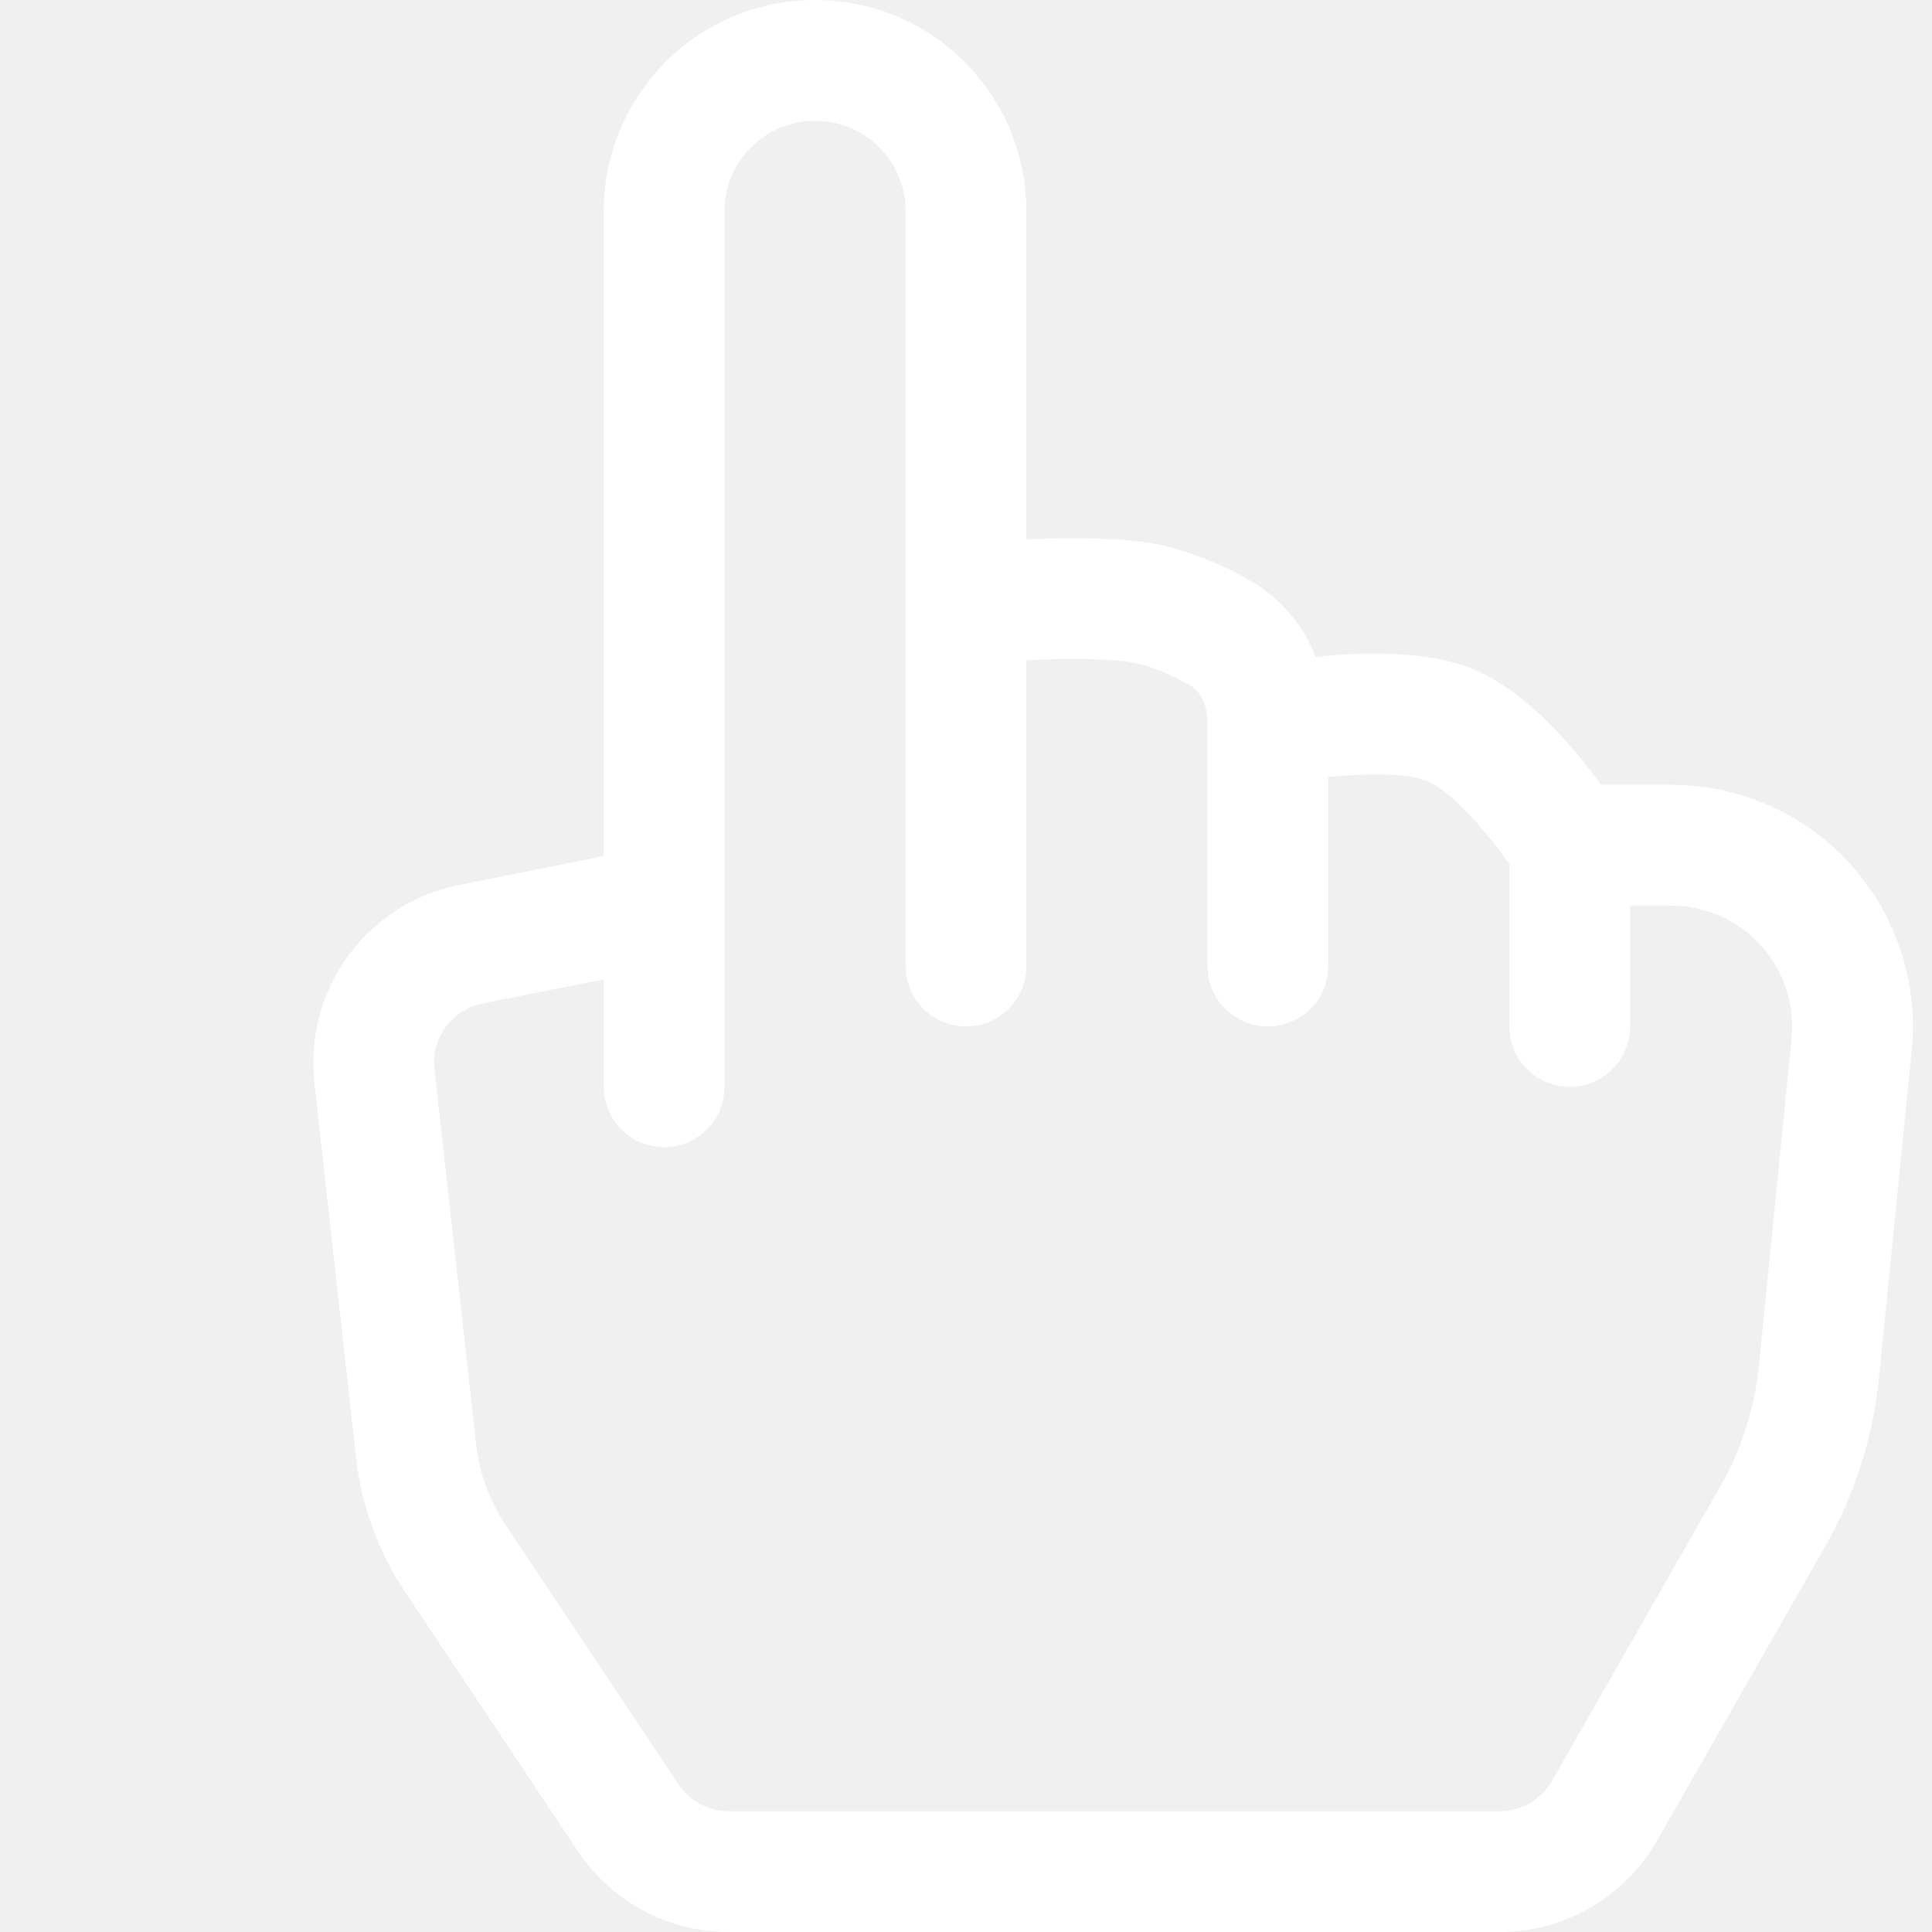
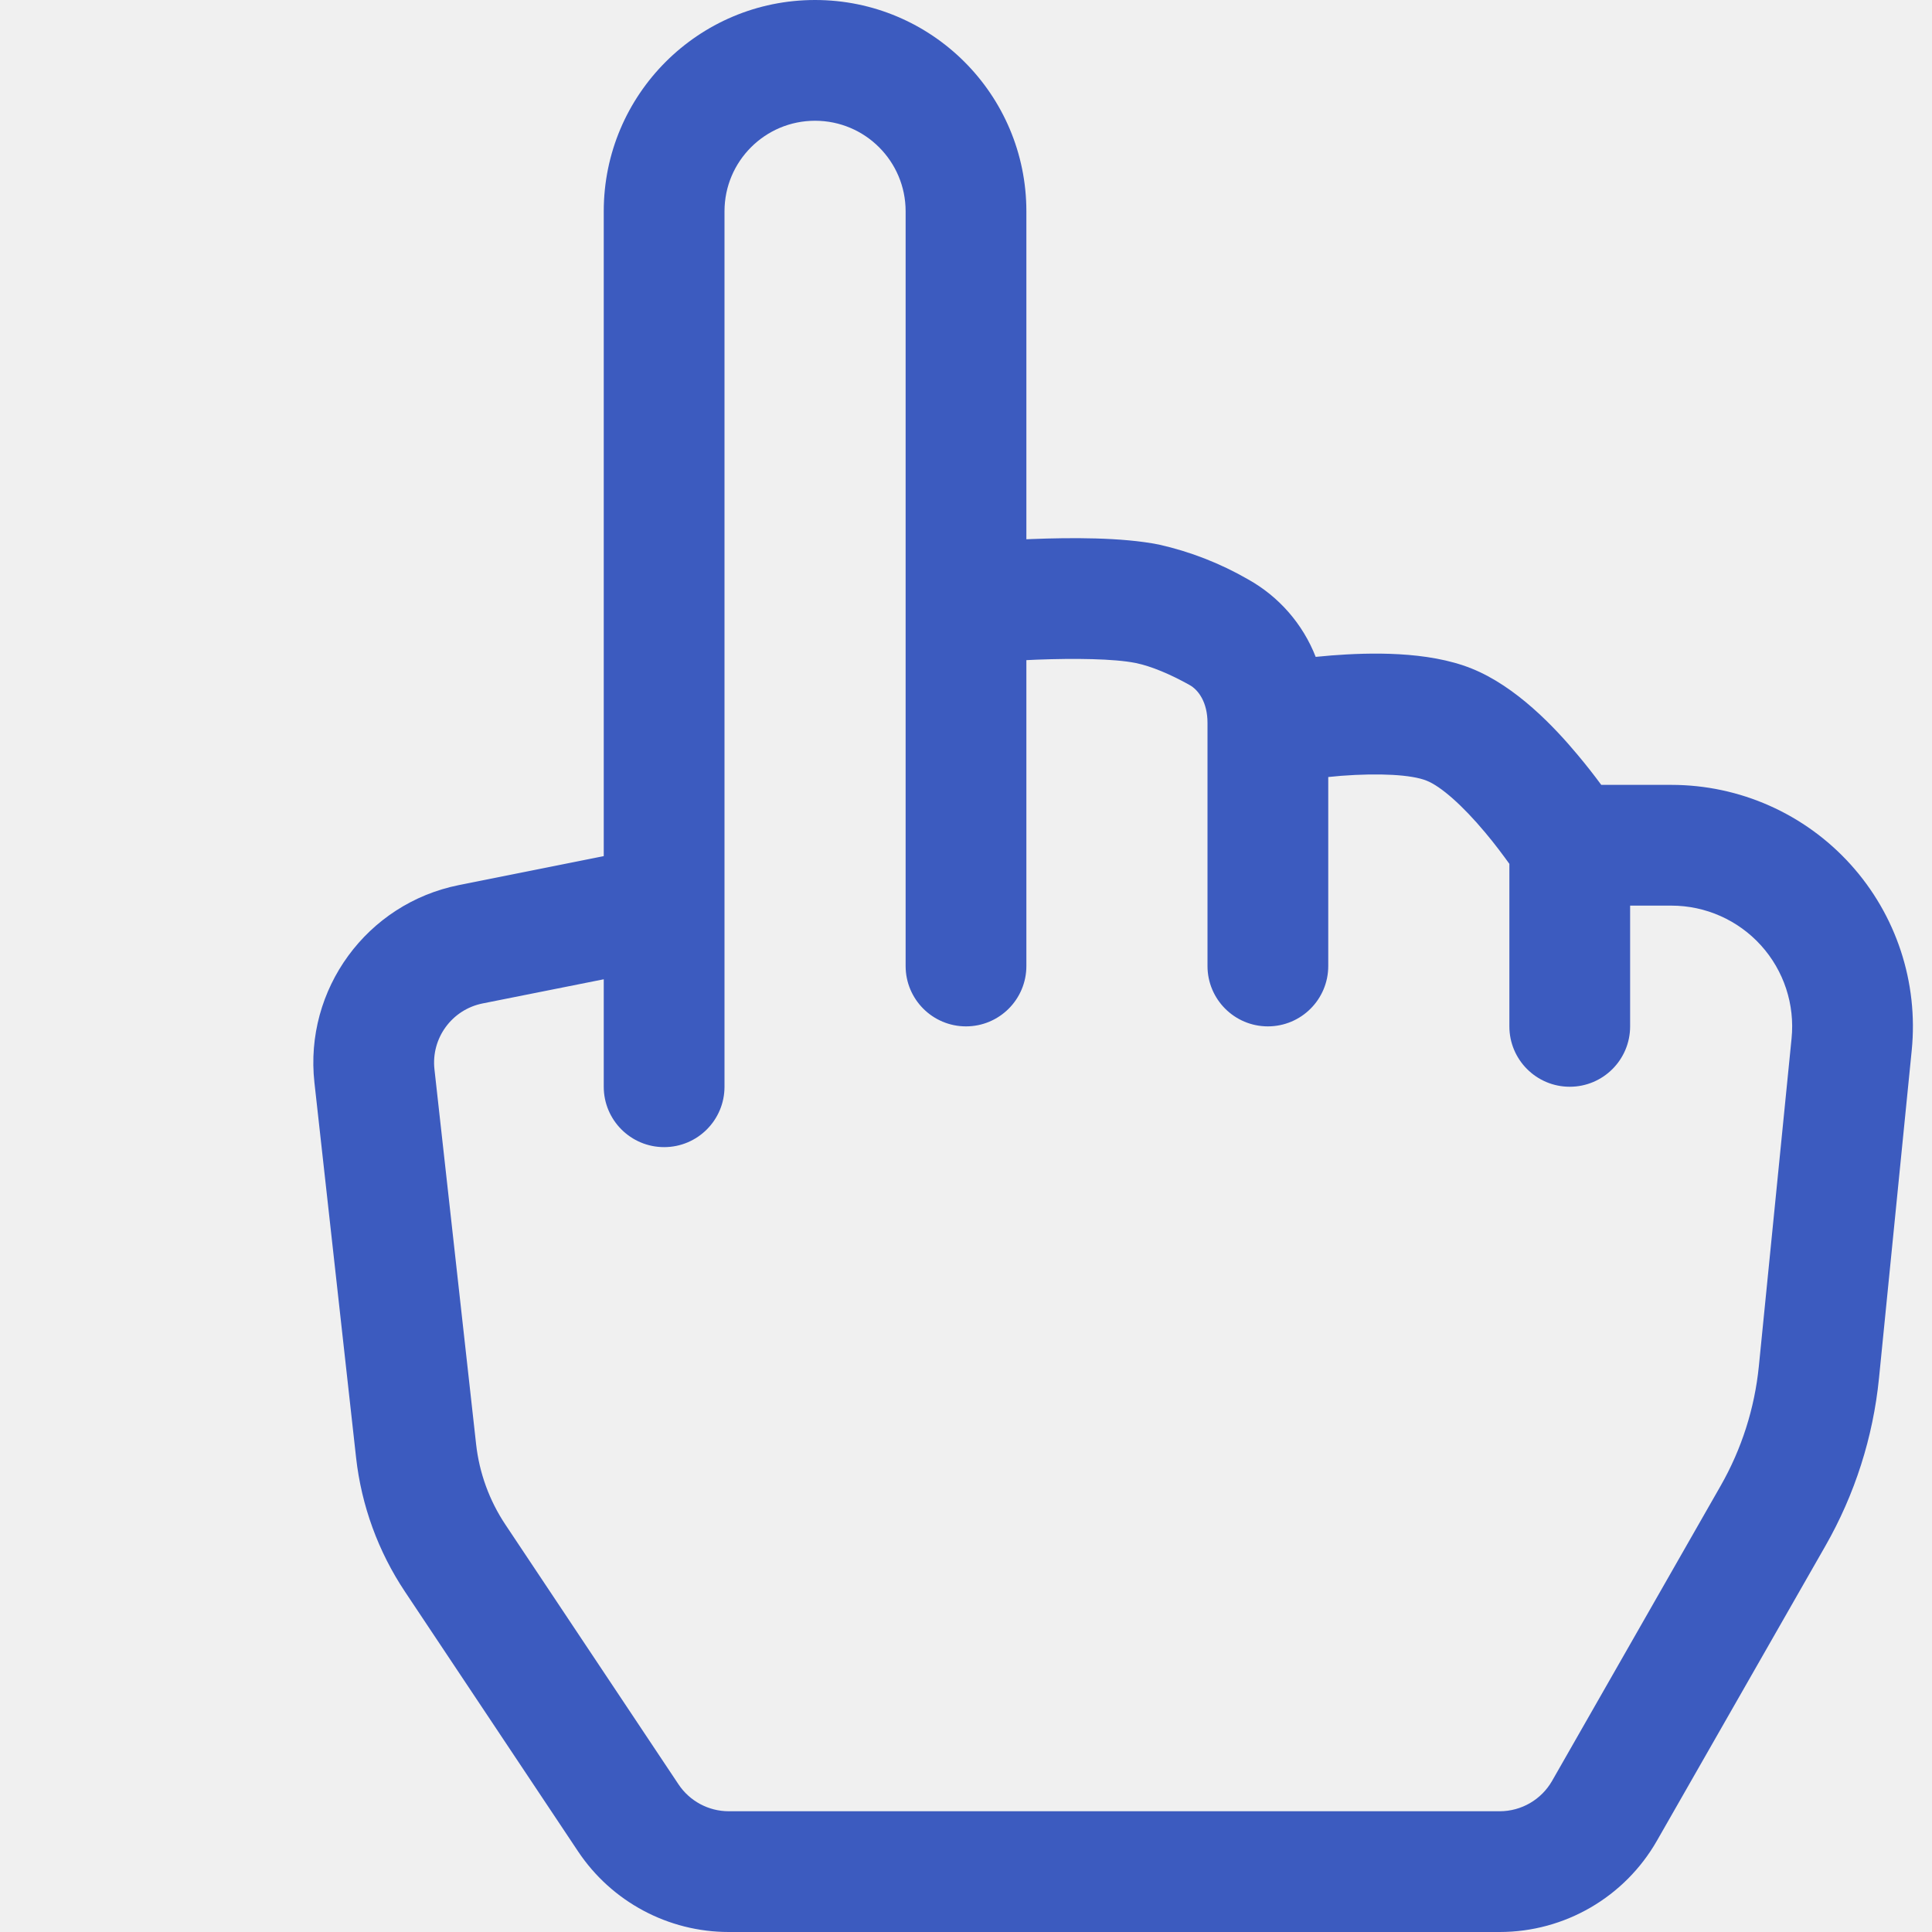
- <svg xmlns="http://www.w3.org/2000/svg" width="16" height="16" fill="#FFFFFF" class="bi bi-hand-index" viewBox="0 0 16 16">
+ <svg xmlns="http://www.w3.org/2000/svg" width="16" height="16" fill="#3c5bbf" class="bi bi-hand-index" viewBox="0 0 16 16">
  <path d="M6.75 1a.75.75 0 0 1 .75.75V8a.5.5 0 0 0 1 0V5.467l.086-.004c.317-.012.637-.008.816.027.134.027.294.096.448.182.077.042.15.147.15.314V8a.5.5 0 1 0 1 0V6.435a4.9 4.9 0 0 1 .106-.01c.316-.024.584-.01.708.04.118.046.3.207.486.43.081.096.15.19.2.259V8.5a.5.5 0 0 0 1 0v-1h.342a1 1 0 0 1 .995 1.1l-.271 2.715a2.5 2.5 0 0 1-.317.991l-1.395 2.442a.5.5 0 0 1-.434.252H6.035a.5.5 0 0 1-.416-.223l-1.433-2.15a1.5 1.5 0 0 1-.243-.666l-.345-3.105a.5.5 0 0 1 .399-.546L5 8.11V9a.5.5 0 0 0 1 0V1.75A.75.75 0 0 1 6.75 1zM8.5 4.466V1.75a1.75 1.75 0 1 0-3.5 0v5.34l-1.2.24a1.5 1.5 0 0 0-1.196 1.636l.345 3.106a2.5 2.5 0 0 0 .405 1.11l1.433 2.15A1.5 1.5 0 0 0 6.035 16h6.385a1.5 1.5 0 0 0 1.302-.756l1.395-2.441a3.5 3.5 0 0 0 .444-1.389l.271-2.715a2 2 0 0 0-1.99-2.199h-.581a5.114 5.114 0 0 0-.195-.248c-.191-.229-.51-.568-.88-.716-.364-.146-.846-.132-1.158-.108l-.132.012a1.26 1.26 0 0 0-.56-.642 2.632 2.632 0 0 0-.738-.288c-.31-.062-.739-.058-1.05-.046l-.048.002zm2.094 2.025z" />
</svg>
